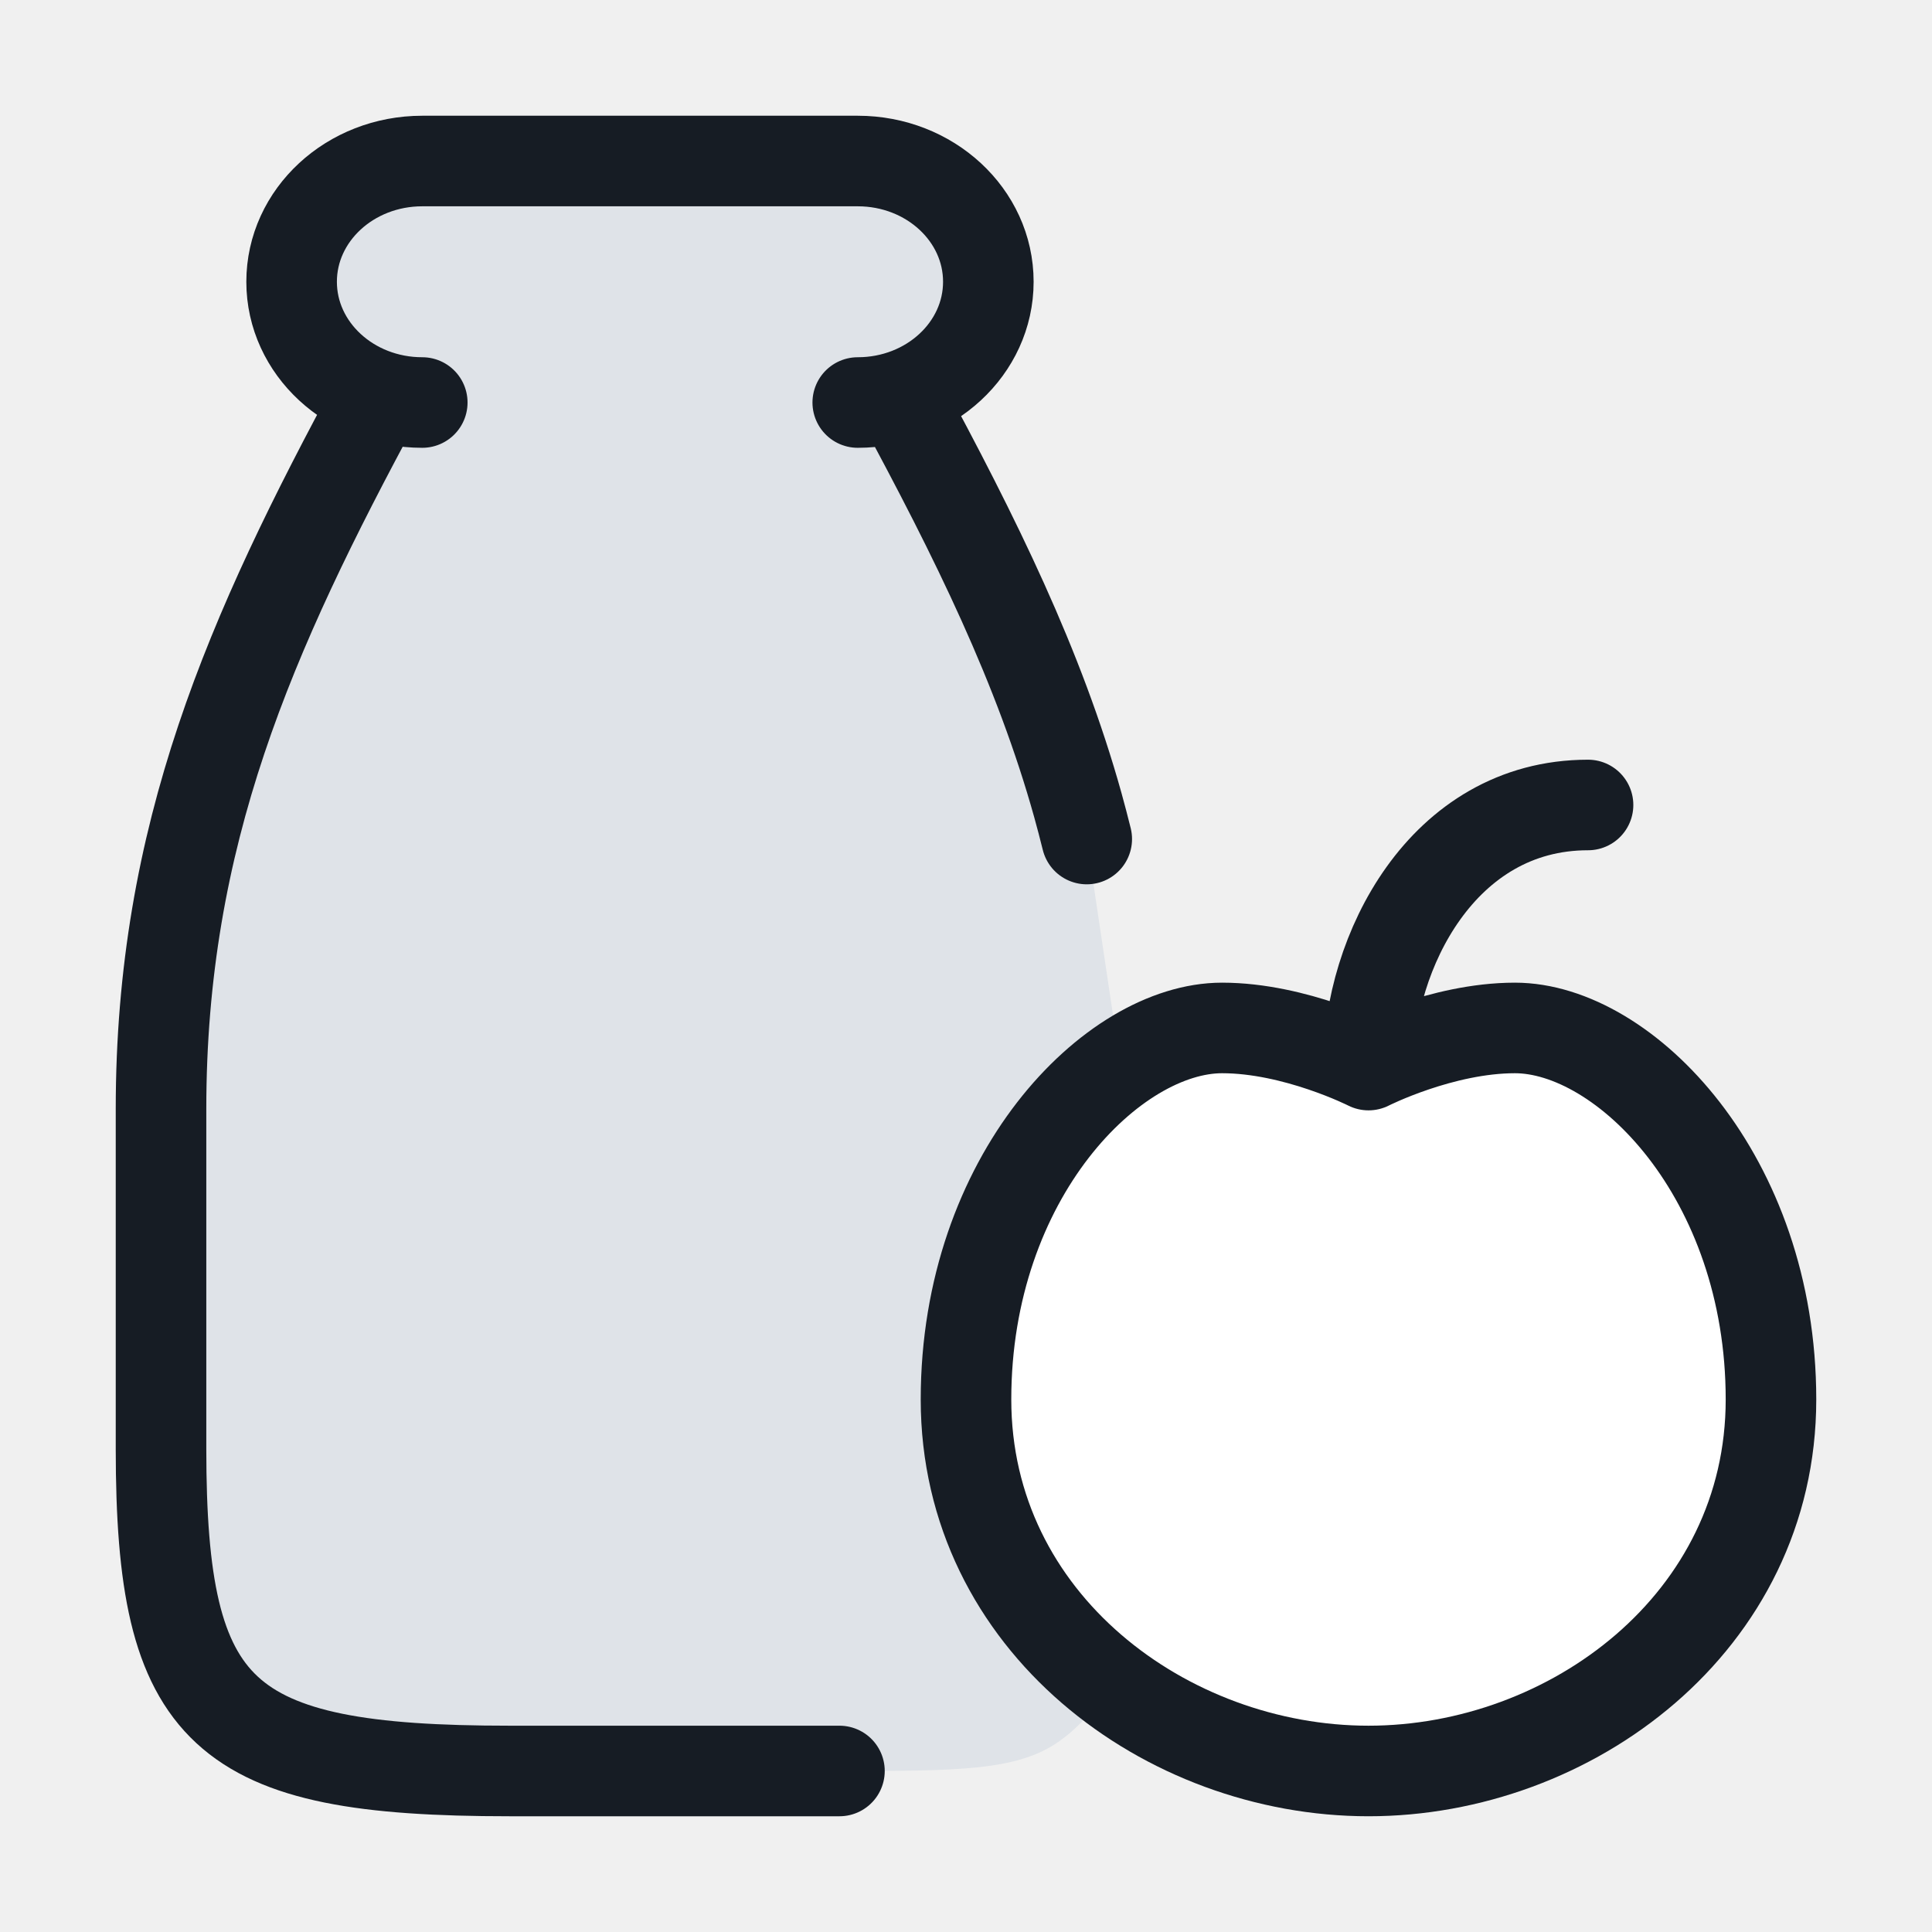
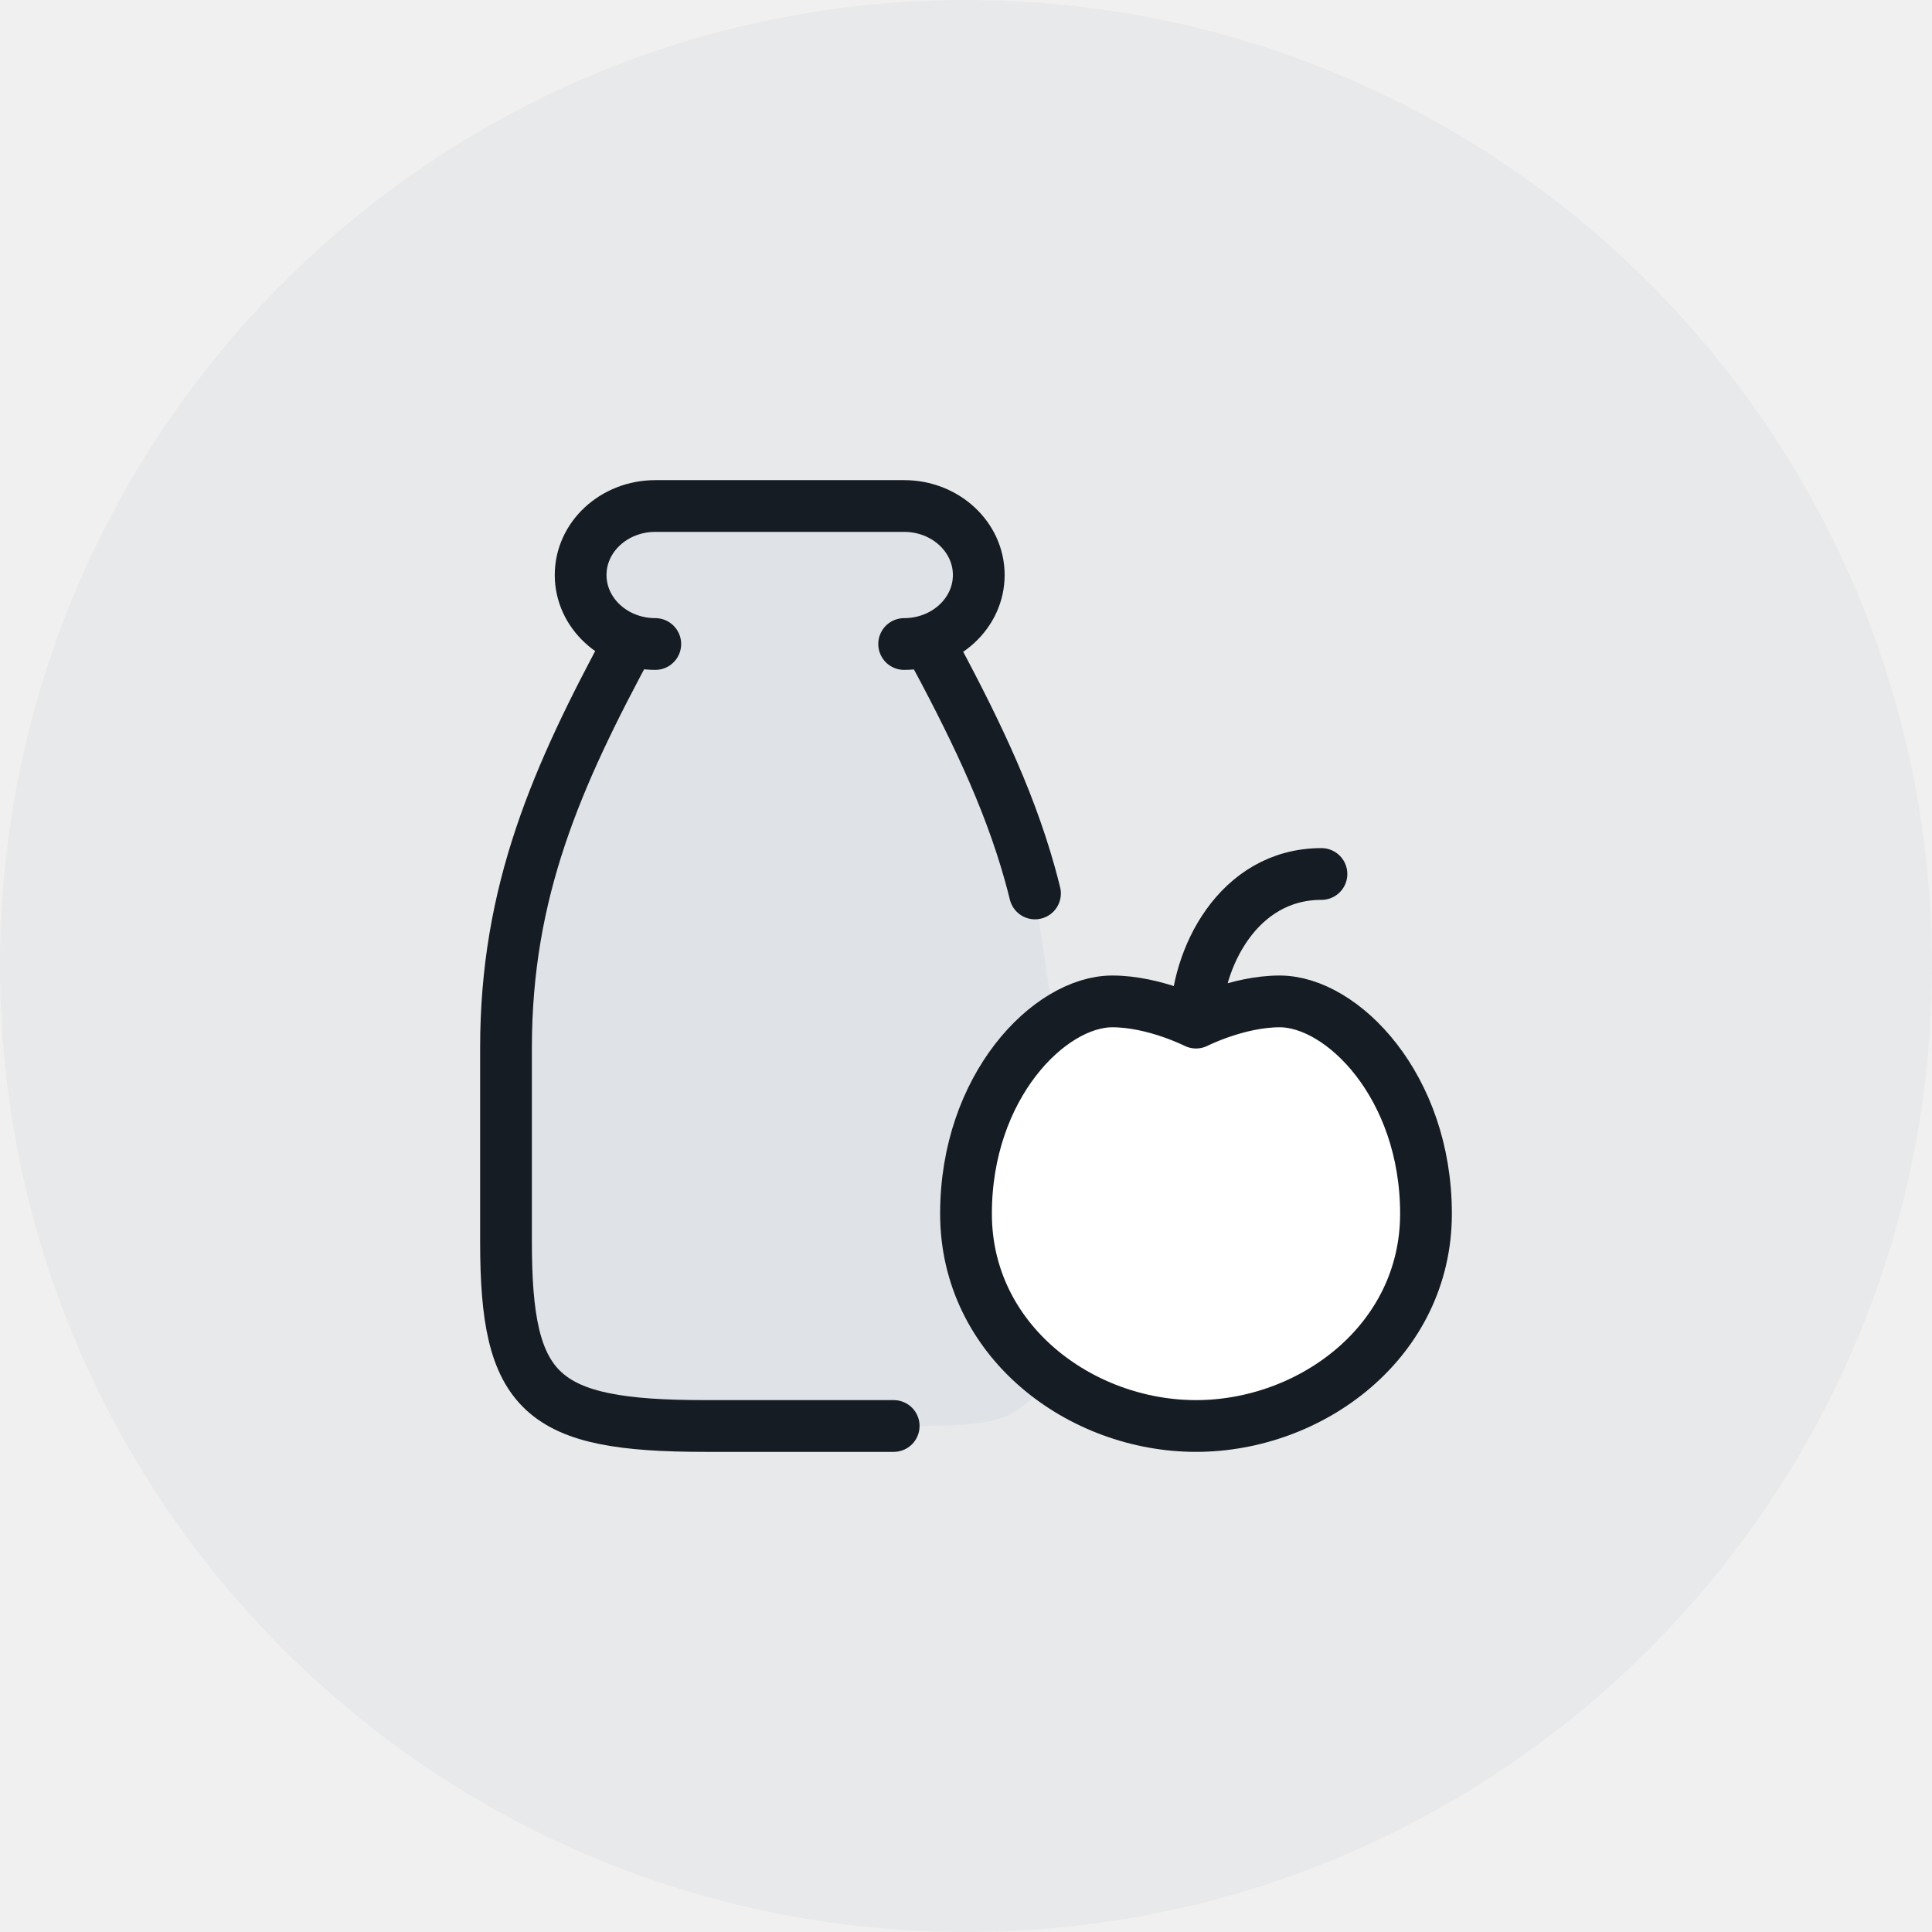
- <svg xmlns="http://www.w3.org/2000/svg" width="32" height="32" viewBox="0 0 32 32" fill="none">
-   <path d="M14.207 2.667L6.994 2.667C5.799 2.667 4.83 3.562 4.83 4.667C4.83 5.537 5.432 6.278 6.273 6.553C4.13 10.514 2.667 13.836 2.667 18.369L2.667 24C2.667 28.413 3.663 29.333 8.437 29.333L13.904 29.333C15.868 29.333 16.85 29.333 17.544 28.841C17.788 28.668 18.001 28.454 18.174 28.21C18.667 27.517 18.667 26.535 18.667 24.571L18.667 18.369L18 13.897C17.953 13.708 17.904 13.52 17.852 13.333C17.213 11.044 16.166 8.919 14.892 6.564C15.751 6.299 16.37 5.55 16.37 4.667C16.37 3.562 15.402 2.667 14.207 2.667Z" fill="#DFE3E8" />
-   <path d="M16 23.175C16 26.867 19.319 29.328 22.667 29.328C26.014 29.328 29.333 26.867 29.333 23.175C29.333 19.482 26.909 17.021 25.091 17.021C23.879 17.021 22.667 17.636 22.667 17.636C22.667 17.636 21.454 17.021 20.242 17.021C18.424 17.021 16 19.482 16 23.175Z" fill="white" />
-   <path d="M14.207 6.667C15.402 6.667 16.37 5.771 16.37 4.667C16.37 3.562 15.402 2.667 14.207 2.667L6.994 2.667C5.799 2.667 4.83 3.562 4.83 4.667C4.83 5.771 5.799 6.667 6.994 6.667M14.892 6.564C16.166 8.919 17.213 11.044 17.852 13.333C17.904 13.52 17.953 13.708 18 13.897M13.904 29.333L8.437 29.333C3.663 29.333 2.667 28.413 2.667 24L2.667 18.369C2.667 13.836 4.13 10.514 6.273 6.553" stroke="#161C24" stroke-width="1.5" stroke-linecap="round" stroke-linejoin="round" />
-   <path d="M22.667 17.641C22.667 17.641 21.454 17.026 20.242 17.026C18.424 17.026 16 19.487 16 23.18C16 26.872 19.319 29.333 22.667 29.333C26.014 29.333 29.333 26.872 29.333 23.18C29.333 19.487 26.909 17.026 25.091 17.026C23.879 17.026 22.667 17.641 22.667 17.641ZM22.667 17.641C22.667 15.795 23.879 13.333 26.303 13.333" stroke="#161C24" stroke-width="1.5" stroke-linecap="round" stroke-linejoin="round" />
+ <svg xmlns="http://www.w3.org/2000/svg" width="56" height="56" viewBox="0 0 56 56" fill="none">
+   <rect width="56" height="56" rx="28" fill="#919EAB" fill-opacity="0.08" />
+   <path d="M26.207 14.667L18.994 14.667C17.799 14.667 16.83 15.562 16.83 16.667C16.83 17.538 17.433 18.278 18.273 18.553C16.13 22.514 14.667 25.837 14.667 30.369L14.667 36C14.667 40.413 15.663 41.333 20.437 41.333H25.904C27.868 41.333 28.85 41.333 29.544 40.841C29.788 40.668 30.001 40.455 30.174 40.21C30.667 39.517 30.667 38.535 30.667 36.571L30.667 30.369L30 25.897C29.953 25.708 29.904 25.52 29.852 25.333C29.213 23.044 28.166 20.919 26.892 18.564C27.751 18.299 28.37 17.55 28.37 16.667C28.37 15.562 27.402 14.667 26.207 14.667Z" fill="#DFE3E8" />
+   <path d="M28 35.175C28 38.867 31.319 41.328 34.667 41.328C38.014 41.328 41.333 38.867 41.333 35.175C41.333 31.482 38.909 29.021 37.091 29.021C35.879 29.021 34.667 29.636 34.667 29.636C34.667 29.636 33.455 29.021 32.242 29.021C30.424 29.021 28 31.482 28 35.175Z" fill="white" />
+   <path d="M26.207 18.667C27.402 18.667 28.37 17.771 28.37 16.667C28.37 15.562 27.402 14.667 26.207 14.667L18.994 14.667C17.799 14.667 16.83 15.562 16.83 16.667C16.83 17.771 17.799 18.667 18.994 18.667M26.892 18.564C28.166 20.919 29.213 23.044 29.852 25.333C29.904 25.52 29.953 25.708 30 25.897M25.904 41.333H20.437C15.663 41.333 14.667 40.413 14.667 36L14.667 30.369C14.667 25.837 16.13 22.514 18.273 18.553" stroke="#161C24" stroke-width="1.5" stroke-linecap="round" stroke-linejoin="round" />
+   <path d="M34.667 29.641C34.667 29.641 33.455 29.026 32.242 29.026C30.424 29.026 28 31.487 28 35.179C28 38.872 31.319 41.333 34.667 41.333C38.014 41.333 41.333 38.872 41.333 35.179C41.333 31.487 38.909 29.026 37.091 29.026C35.879 29.026 34.667 29.641 34.667 29.641ZM34.667 29.641C34.667 27.795 35.879 25.333 38.303 25.333" stroke="#161C24" stroke-width="1.5" stroke-linecap="round" stroke-linejoin="round" />
</svg>
